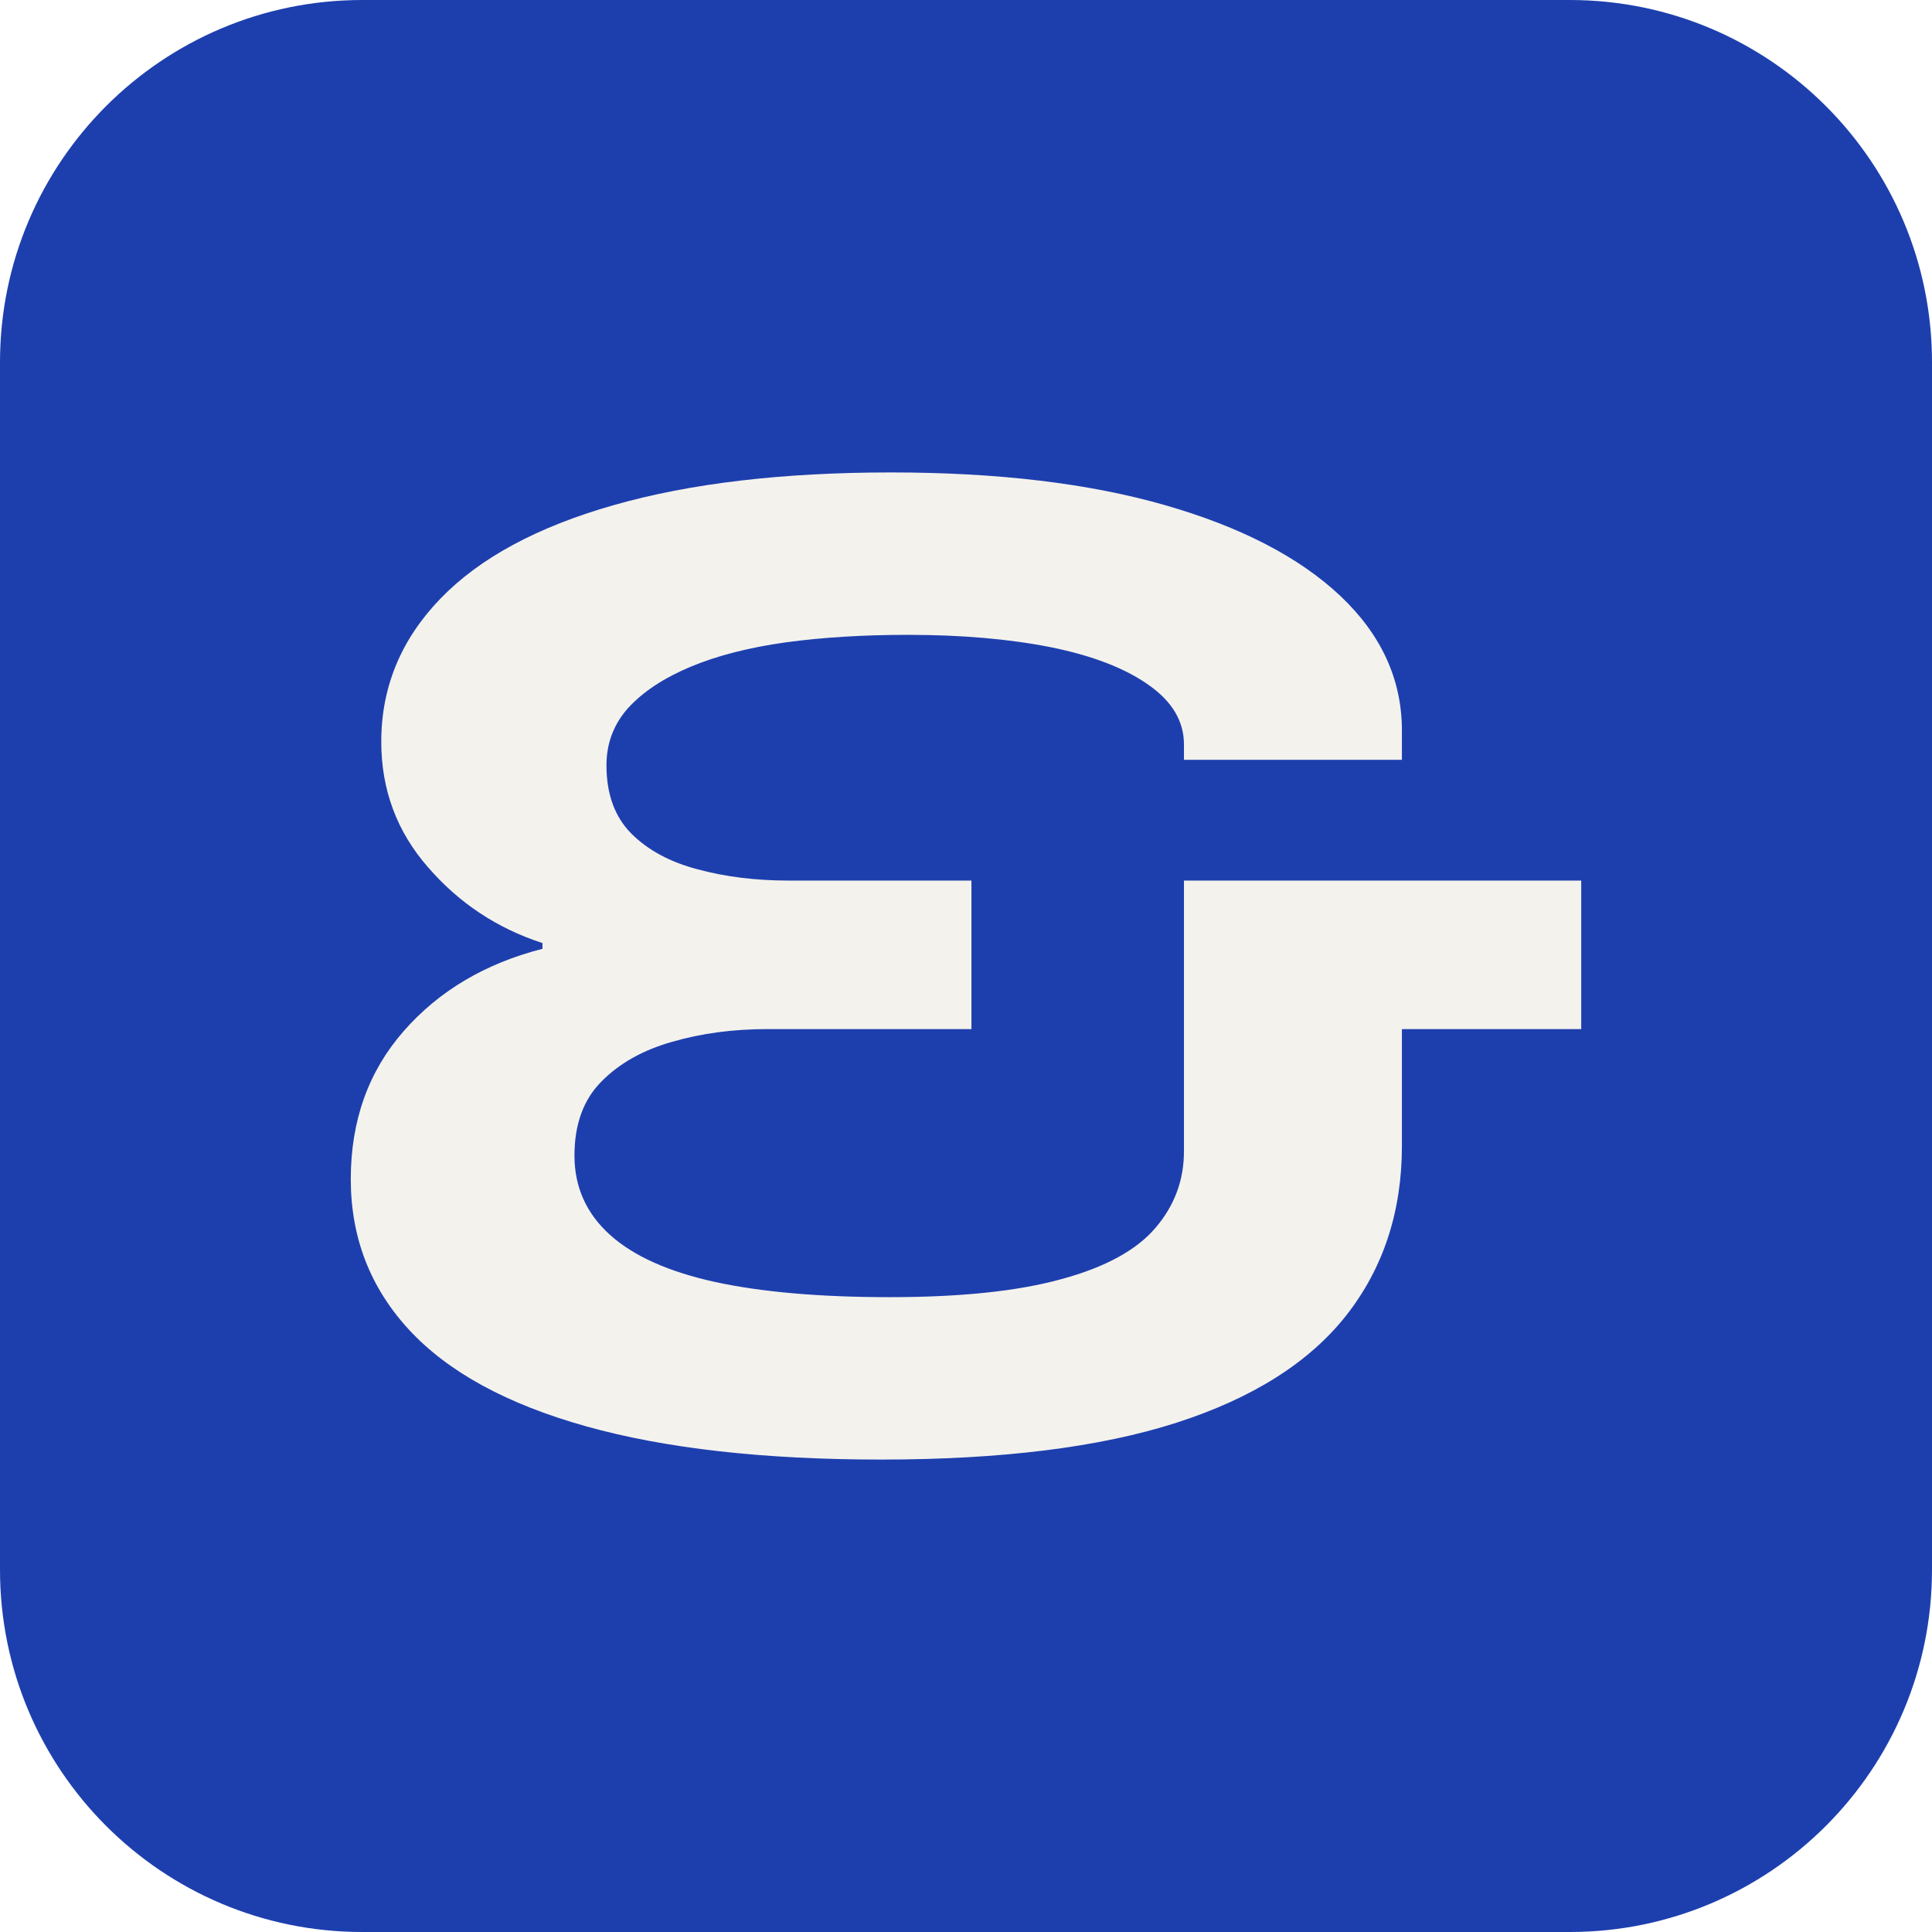
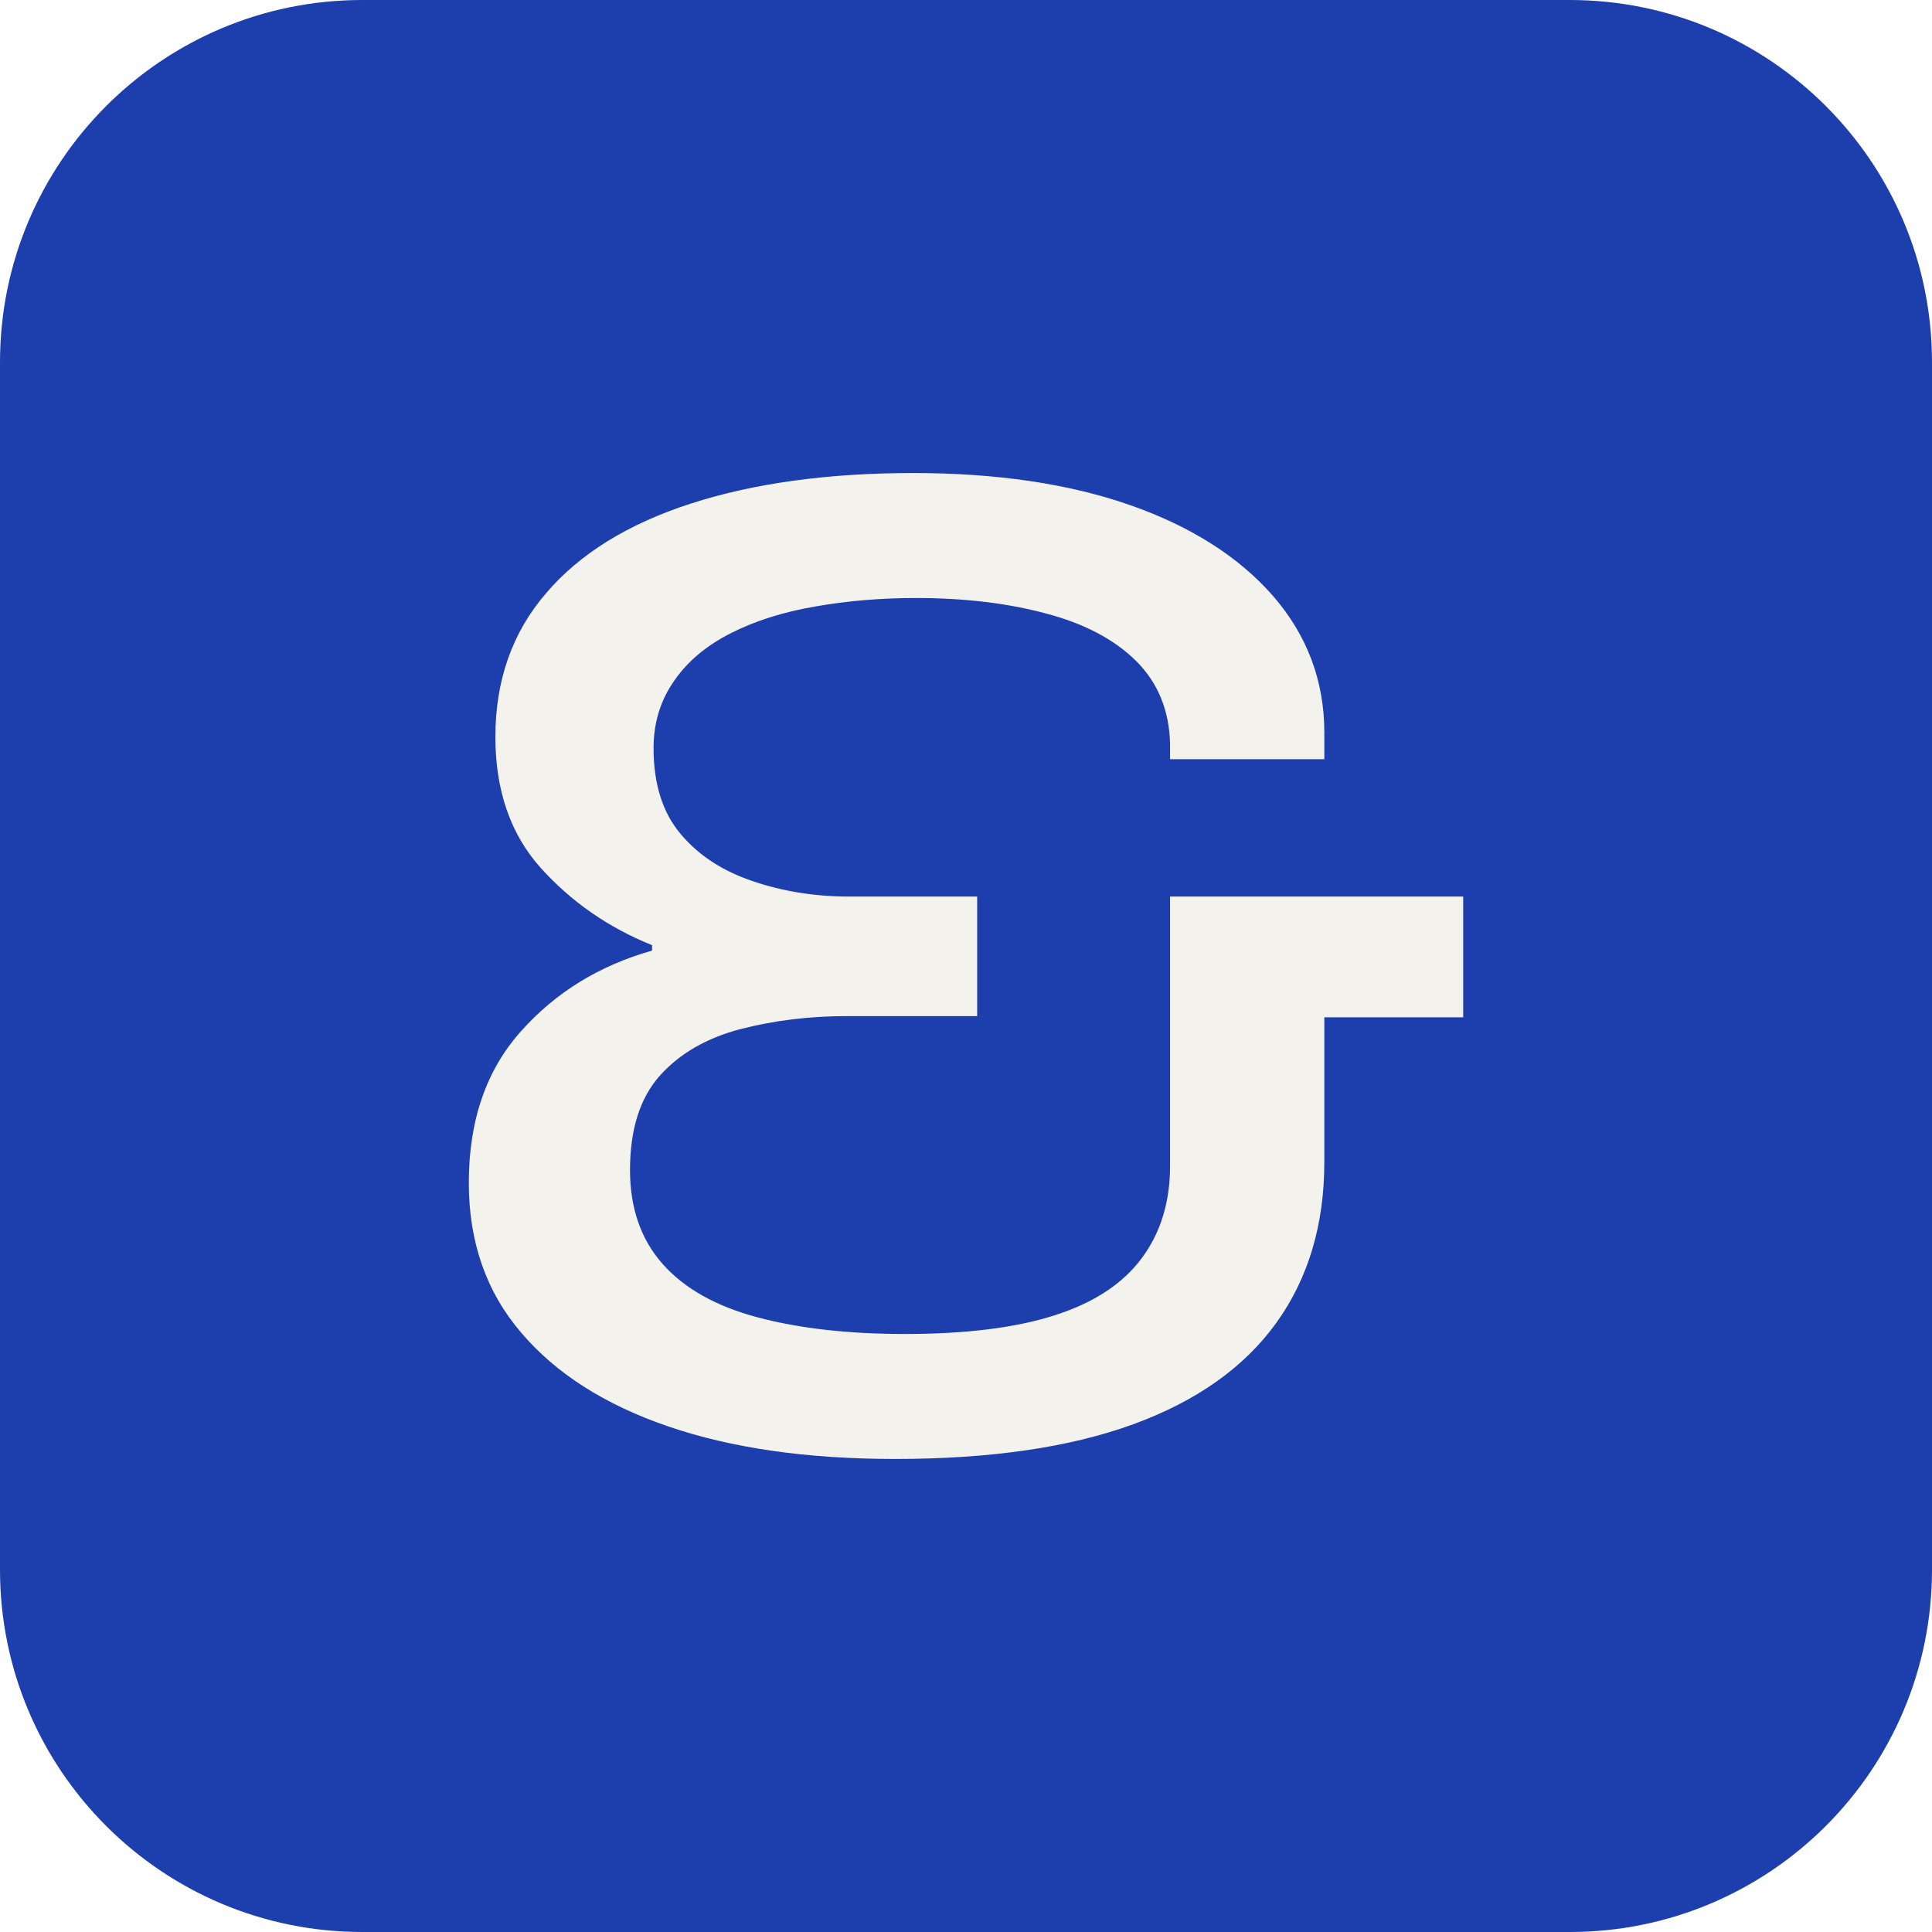
<svg xmlns="http://www.w3.org/2000/svg" viewBox="0 0 64 64">
  <rect width="64" height="64" rx="12" fill="#1D3FAE" />
-   <path fill="#F4F2ED" d="M29.19 48.35L29.19 48.35Q23.35 48.35 19.42 47.25Q15.49 46.15 13.55 44.05Q11.62 41.96 11.62 39.06L11.62 39.06Q11.62 36.16 13.37 34.16Q15.12 32.16 17.97 31.43L17.97 31.43L17.97 31.24Q15.72 30.51 14.18 28.73Q12.63 26.96 12.63 24.57L12.63 24.57Q12.63 21.86 14.59 19.83Q16.54 17.81 20.34 16.73Q24.13 15.65 29.52 15.65L29.52 15.65Q34.81 15.65 38.58 16.73Q42.35 17.81 44.40 19.74Q46.44 21.67 46.44 24.20L46.44 24.20L46.44 25.17L39.22 25.17L39.22 24.66Q39.22 23.51 38.05 22.69Q36.88 21.86 34.81 21.44Q32.74 21.03 30.07 21.03L30.07 21.03Q27.86 21.03 26.02 21.28Q24.18 21.54 22.87 22.09Q21.56 22.64 20.82 23.44Q20.09 24.25 20.09 25.35L20.09 25.35Q20.09 26.78 20.91 27.61Q21.74 28.44 23.12 28.80Q24.50 29.17 26.11 29.17L26.11 29.17L32.18 29.17L32.18 34.09L25.42 34.09Q23.72 34.09 22.27 34.51Q20.82 34.92 19.93 35.82Q19.03 36.72 19.03 38.28L19.03 38.28Q19.03 39.84 20.20 40.90Q21.37 41.96 23.70 42.47Q26.02 42.97 29.47 42.97L29.47 42.97Q33.01 42.97 35.17 42.37Q37.34 41.78 38.28 40.67Q39.22 39.57 39.22 38.14L39.22 38.14L39.22 29.17L52.38 29.17L52.38 34.09L46.44 34.09L46.44 37.96Q46.44 41.22 44.60 43.57Q42.76 45.91 38.97 47.13Q35.17 48.35 29.19 48.35Z" />
+   <path fill="#F4F2ED" d="M29.65 48.33Q25.28 48.33 22.13 47.25Q18.98 46.17 17.26 44.14Q15.53 42.12 15.53 39.18Q15.53 36.09 17.26 34.16Q18.98 32.23 21.6 31.49L21.6 31.31Q19.44 30.44 17.92 28.76Q16.41 27.08 16.41 24.41Q16.41 21.6 18.09 19.65Q19.76 17.69 22.89 16.68Q26.02 15.67 30.25 15.67Q34.39 15.67 37.43 16.73Q40.46 17.79 42.17 19.74Q43.87 21.7 43.87 24.27L43.87 25.15L38.76 25.15L38.76 24.64Q38.72 22.98 37.64 21.9Q36.55 20.82 34.64 20.32Q32.74 19.81 30.34 19.81Q28.6 19.81 27.01 20.09Q25.42 20.36 24.2 20.98Q22.98 21.6 22.32 22.57Q21.65 23.54 21.65 24.78Q21.65 26.57 22.55 27.63Q23.44 28.69 24.94 29.19Q26.43 29.7 28.14 29.7L32.37 29.7L32.37 33.66L28.04 33.66Q26.2 33.66 24.53 34.09Q22.85 34.53 21.86 35.63Q20.87 36.74 20.87 38.76Q20.87 40.65 21.95 41.87Q23.03 43.09 25.1 43.64Q27.17 44.19 29.98 44.19Q33.01 44.19 34.94 43.57Q36.88 42.95 37.82 41.68Q38.76 40.42 38.76 38.62L38.76 29.7L48.47 29.7L48.47 33.7L43.87 33.7L43.87 38.49Q43.87 41.61 42.28 43.82Q40.69 46.03 37.54 47.18Q34.39 48.33 29.65 48.33Z" />
</svg>
